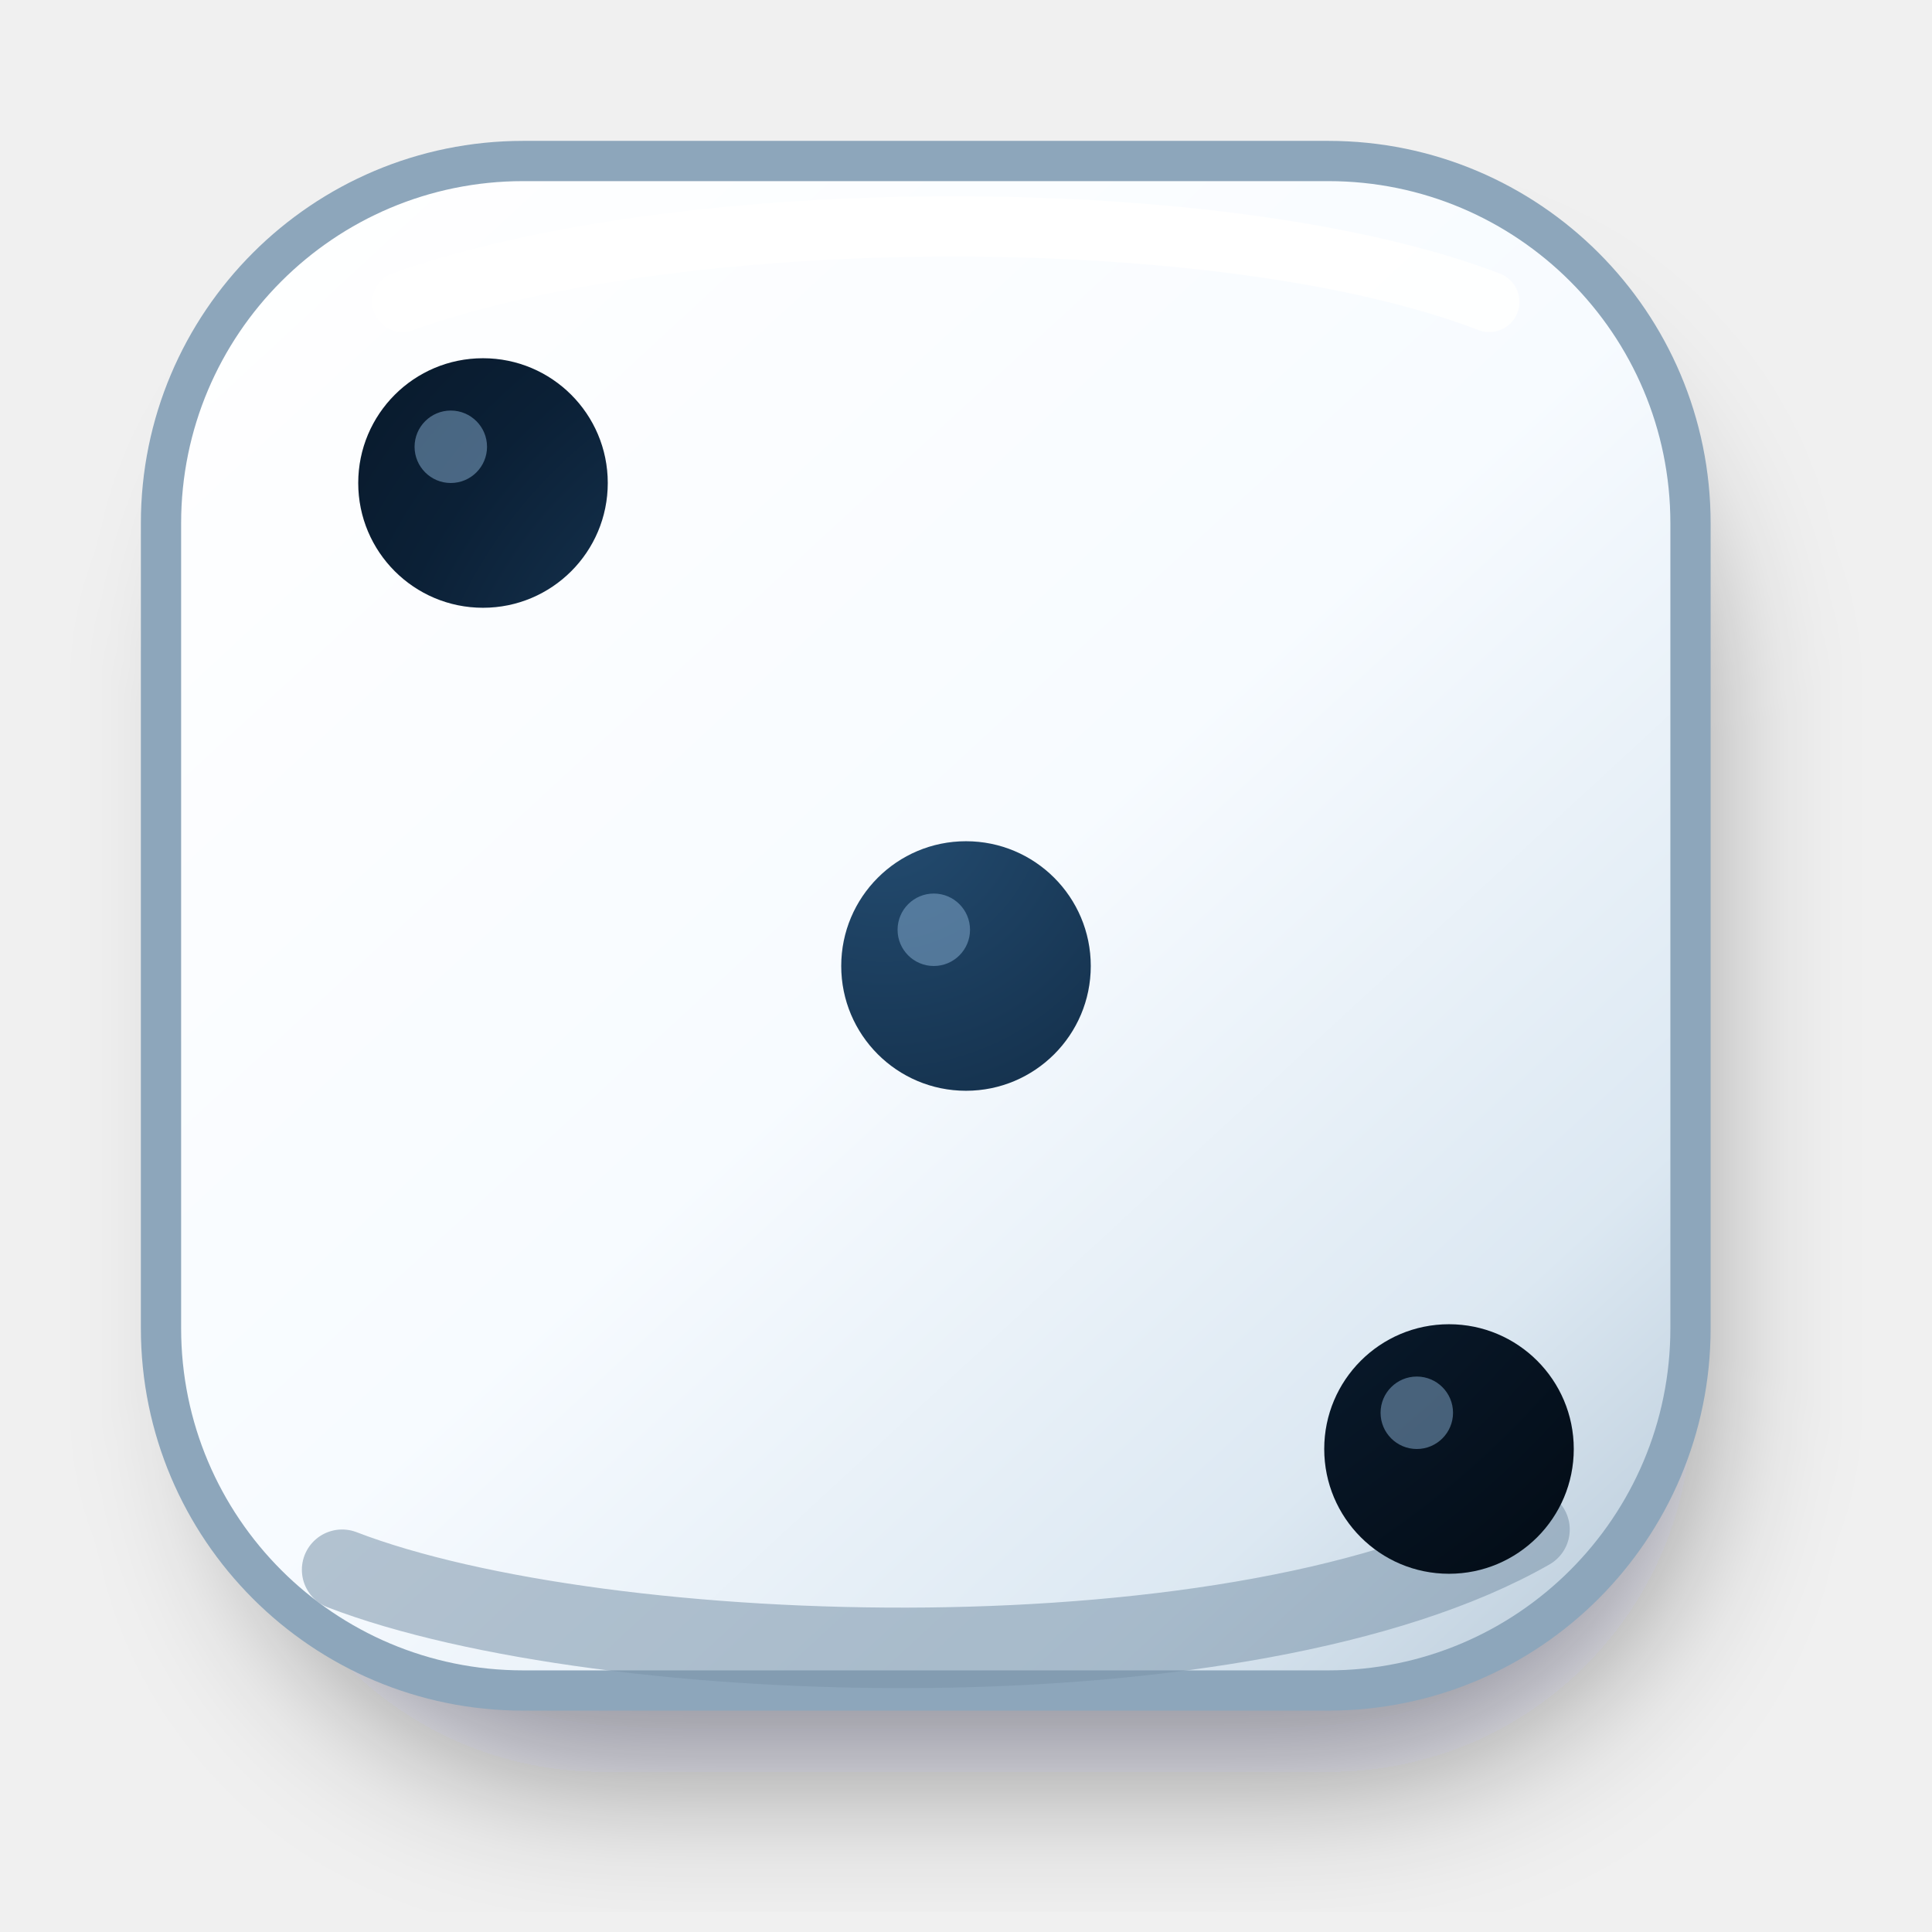
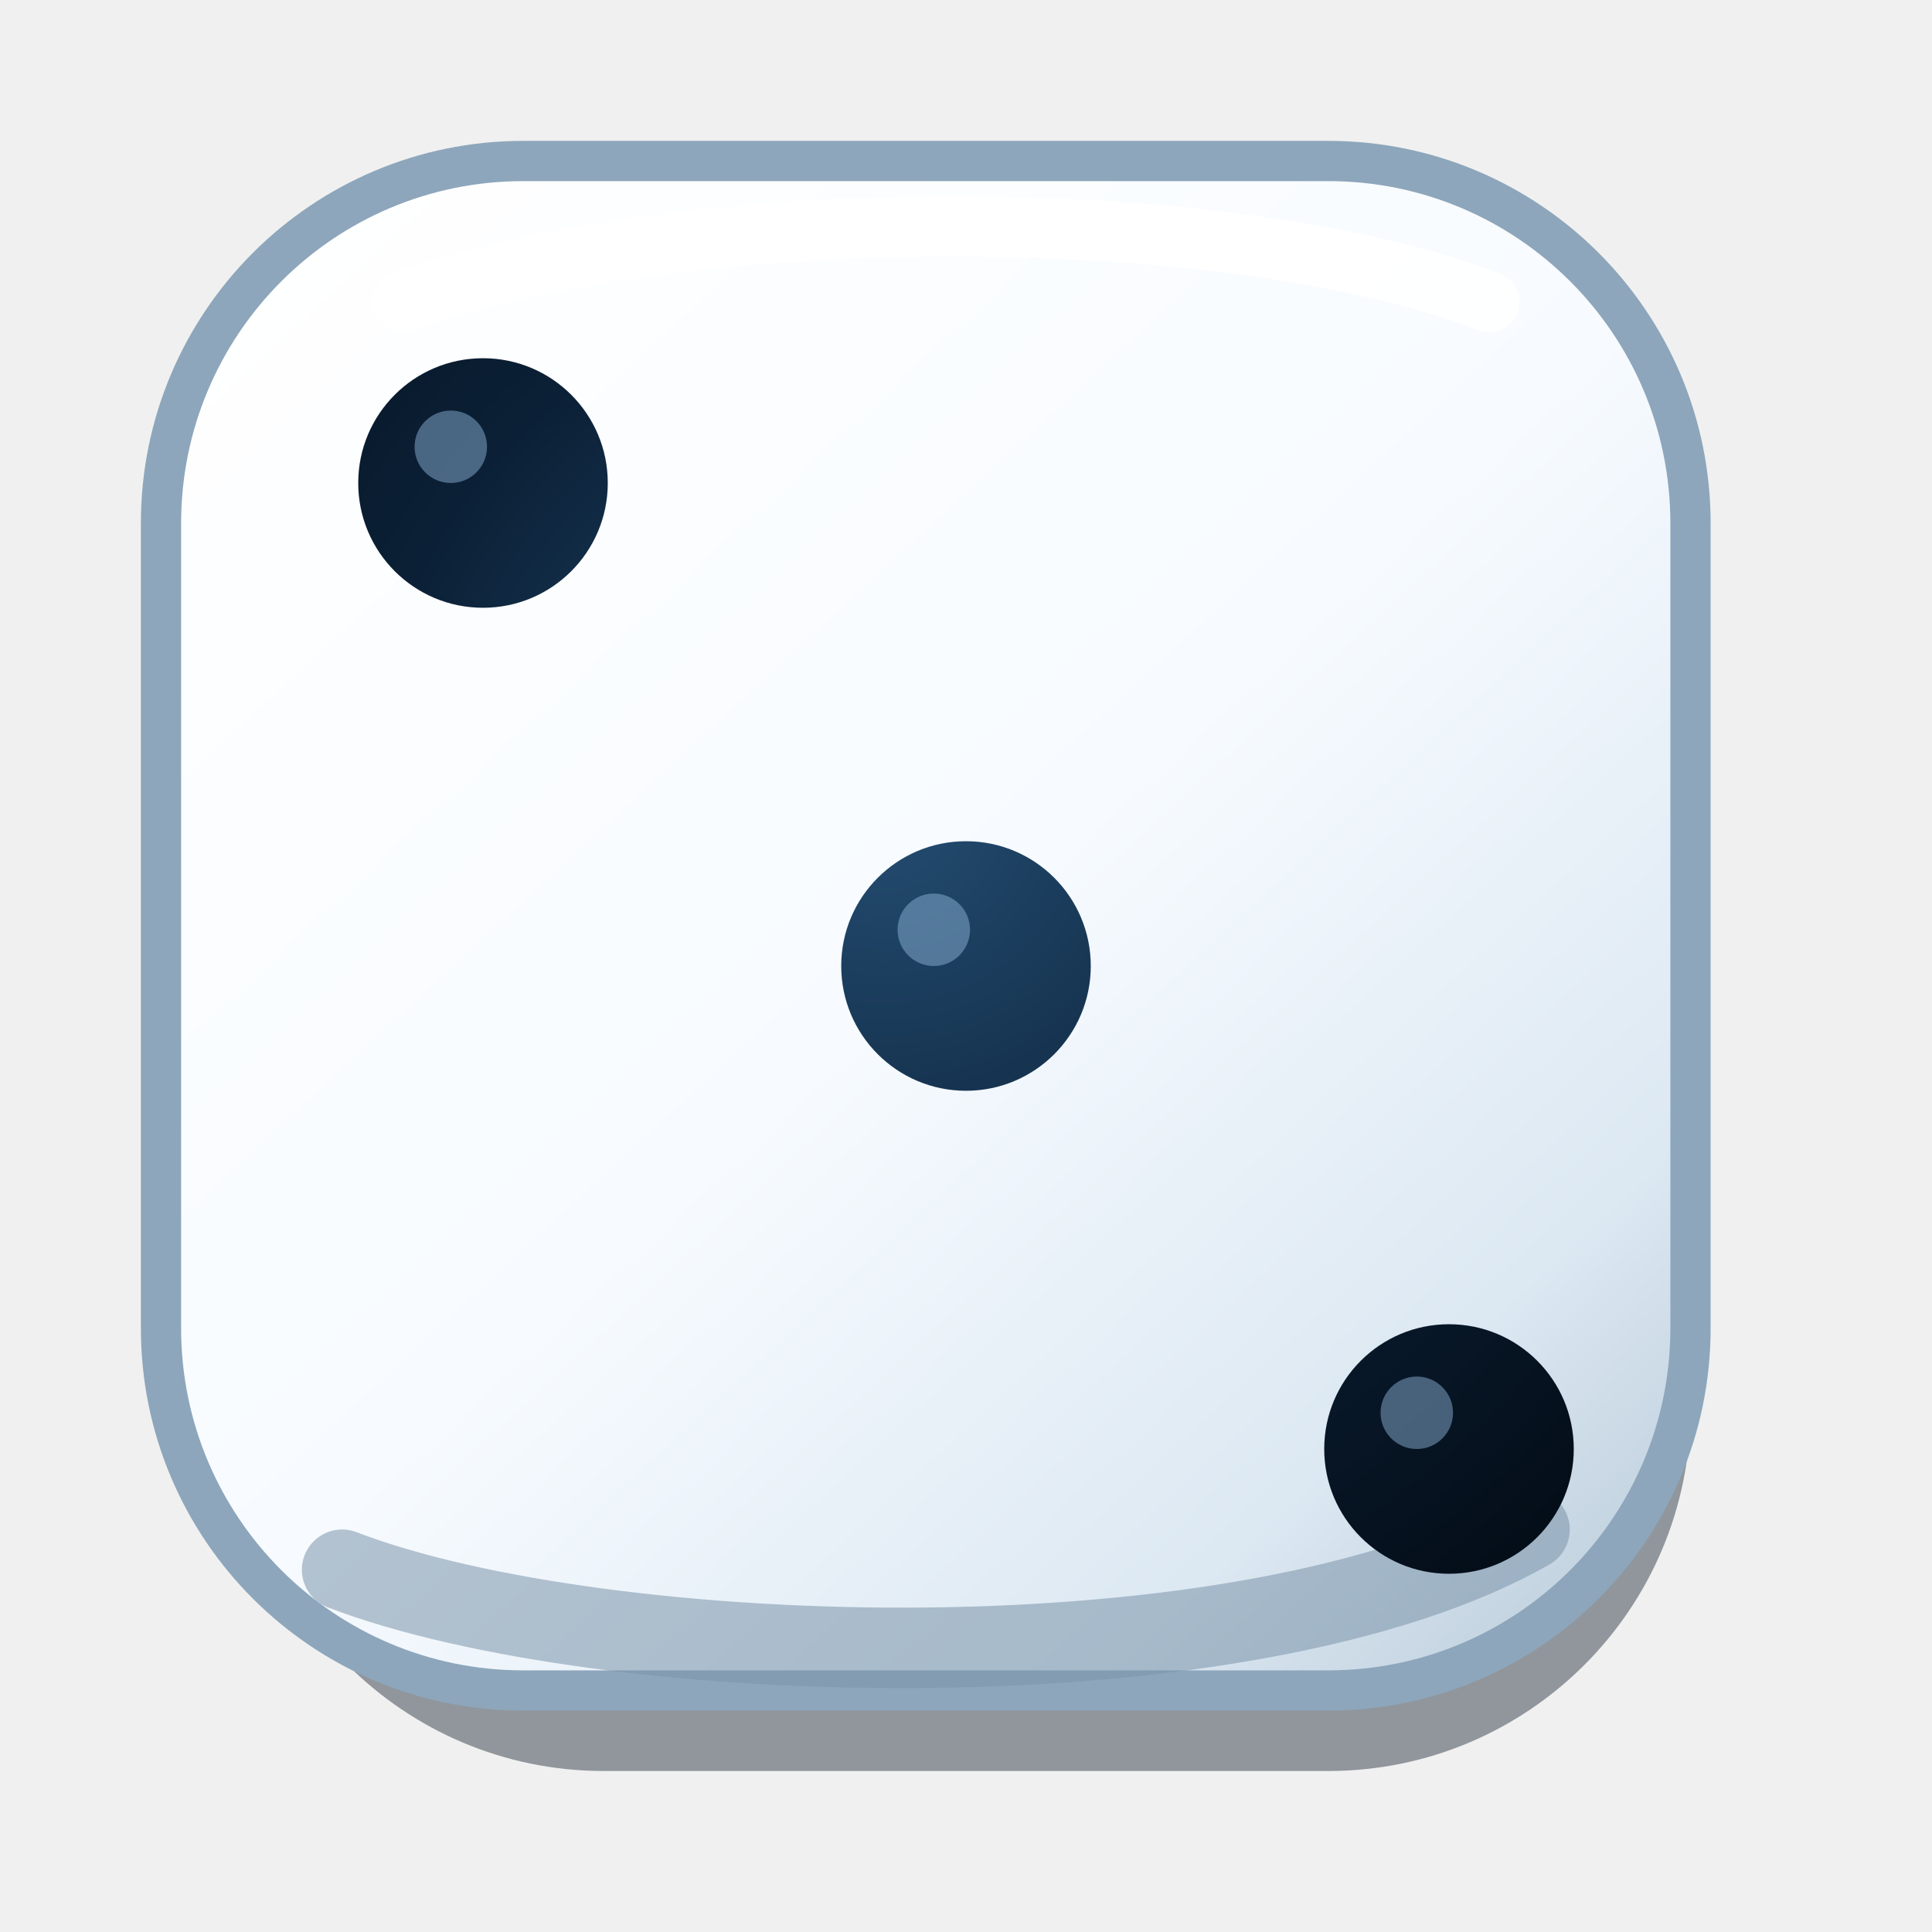
<svg xmlns="http://www.w3.org/2000/svg" width="96" height="96" viewBox="0 0 96 96" fill="none">
  <defs>
    <linearGradient id="face" x1="12" y1="10" x2="84" y2="88" gradientUnits="userSpaceOnUse">
      <stop offset="0" stop-color="#FFFFFF" />
      <stop offset="0.48" stop-color="#F7FBFF" />
      <stop offset="0.78" stop-color="#DCE8F2" />
      <stop offset="1" stop-color="#AFC2D2" />
    </linearGradient>
    <radialGradient id="pip" cx="0" cy="0" r="1" gradientUnits="userSpaceOnUse" gradientTransform="translate(44 40) rotate(45) scale(52)">
      <stop offset="0" stop-color="#244D72" />
      <stop offset="0.5" stop-color="#0B2036" />
      <stop offset="1" stop-color="#030B14" />
    </radialGradient>
-     <filter id="shadow" x="2" y="5" width="92" height="90" filterUnits="userSpaceOnUse">
-       <feGaussianBlur stdDeviation="3.8" />
-     </filter>
  </defs>
-   <rect x="12" y="16" width="72" height="72" rx="18" fill="#001120" fill-opacity="0.40" filter="url(#shadow)" />
+   <rect x="12" y="16" width="72" height="72" rx="18" fill="#001120" fill-opacity="0.40" />
  <rect x="8" y="8" width="76" height="76" rx="18" fill="url(#face)" stroke="#8DA6BB" stroke-width="2" />
  <path d="M20 15C34 10 61 10 74 15" stroke="#FFFFFF" stroke-opacity="0.92" stroke-width="3" stroke-linecap="round" />
  <path d="M17 78C30 83 62 84 76 76" stroke="#7A93A9" stroke-opacity="0.55" stroke-width="4" stroke-linecap="round" />
  <circle cx="24" cy="24" r="6.2" fill="url(#pip)" />
  <circle cx="22.4" cy="22.2" r="1.8" fill="#8FB5D8" fill-opacity="0.48" />
  <circle cx="48" cy="48" r="6.2" fill="url(#pip)" />
  <circle cx="46.4" cy="46.2" r="1.8" fill="#8FB5D8" fill-opacity="0.48" />
  <circle cx="72" cy="72" r="6.2" fill="url(#pip)" />
  <circle cx="70.4" cy="70.2" r="1.8" fill="#8FB5D8" fill-opacity="0.48" />
</svg>
